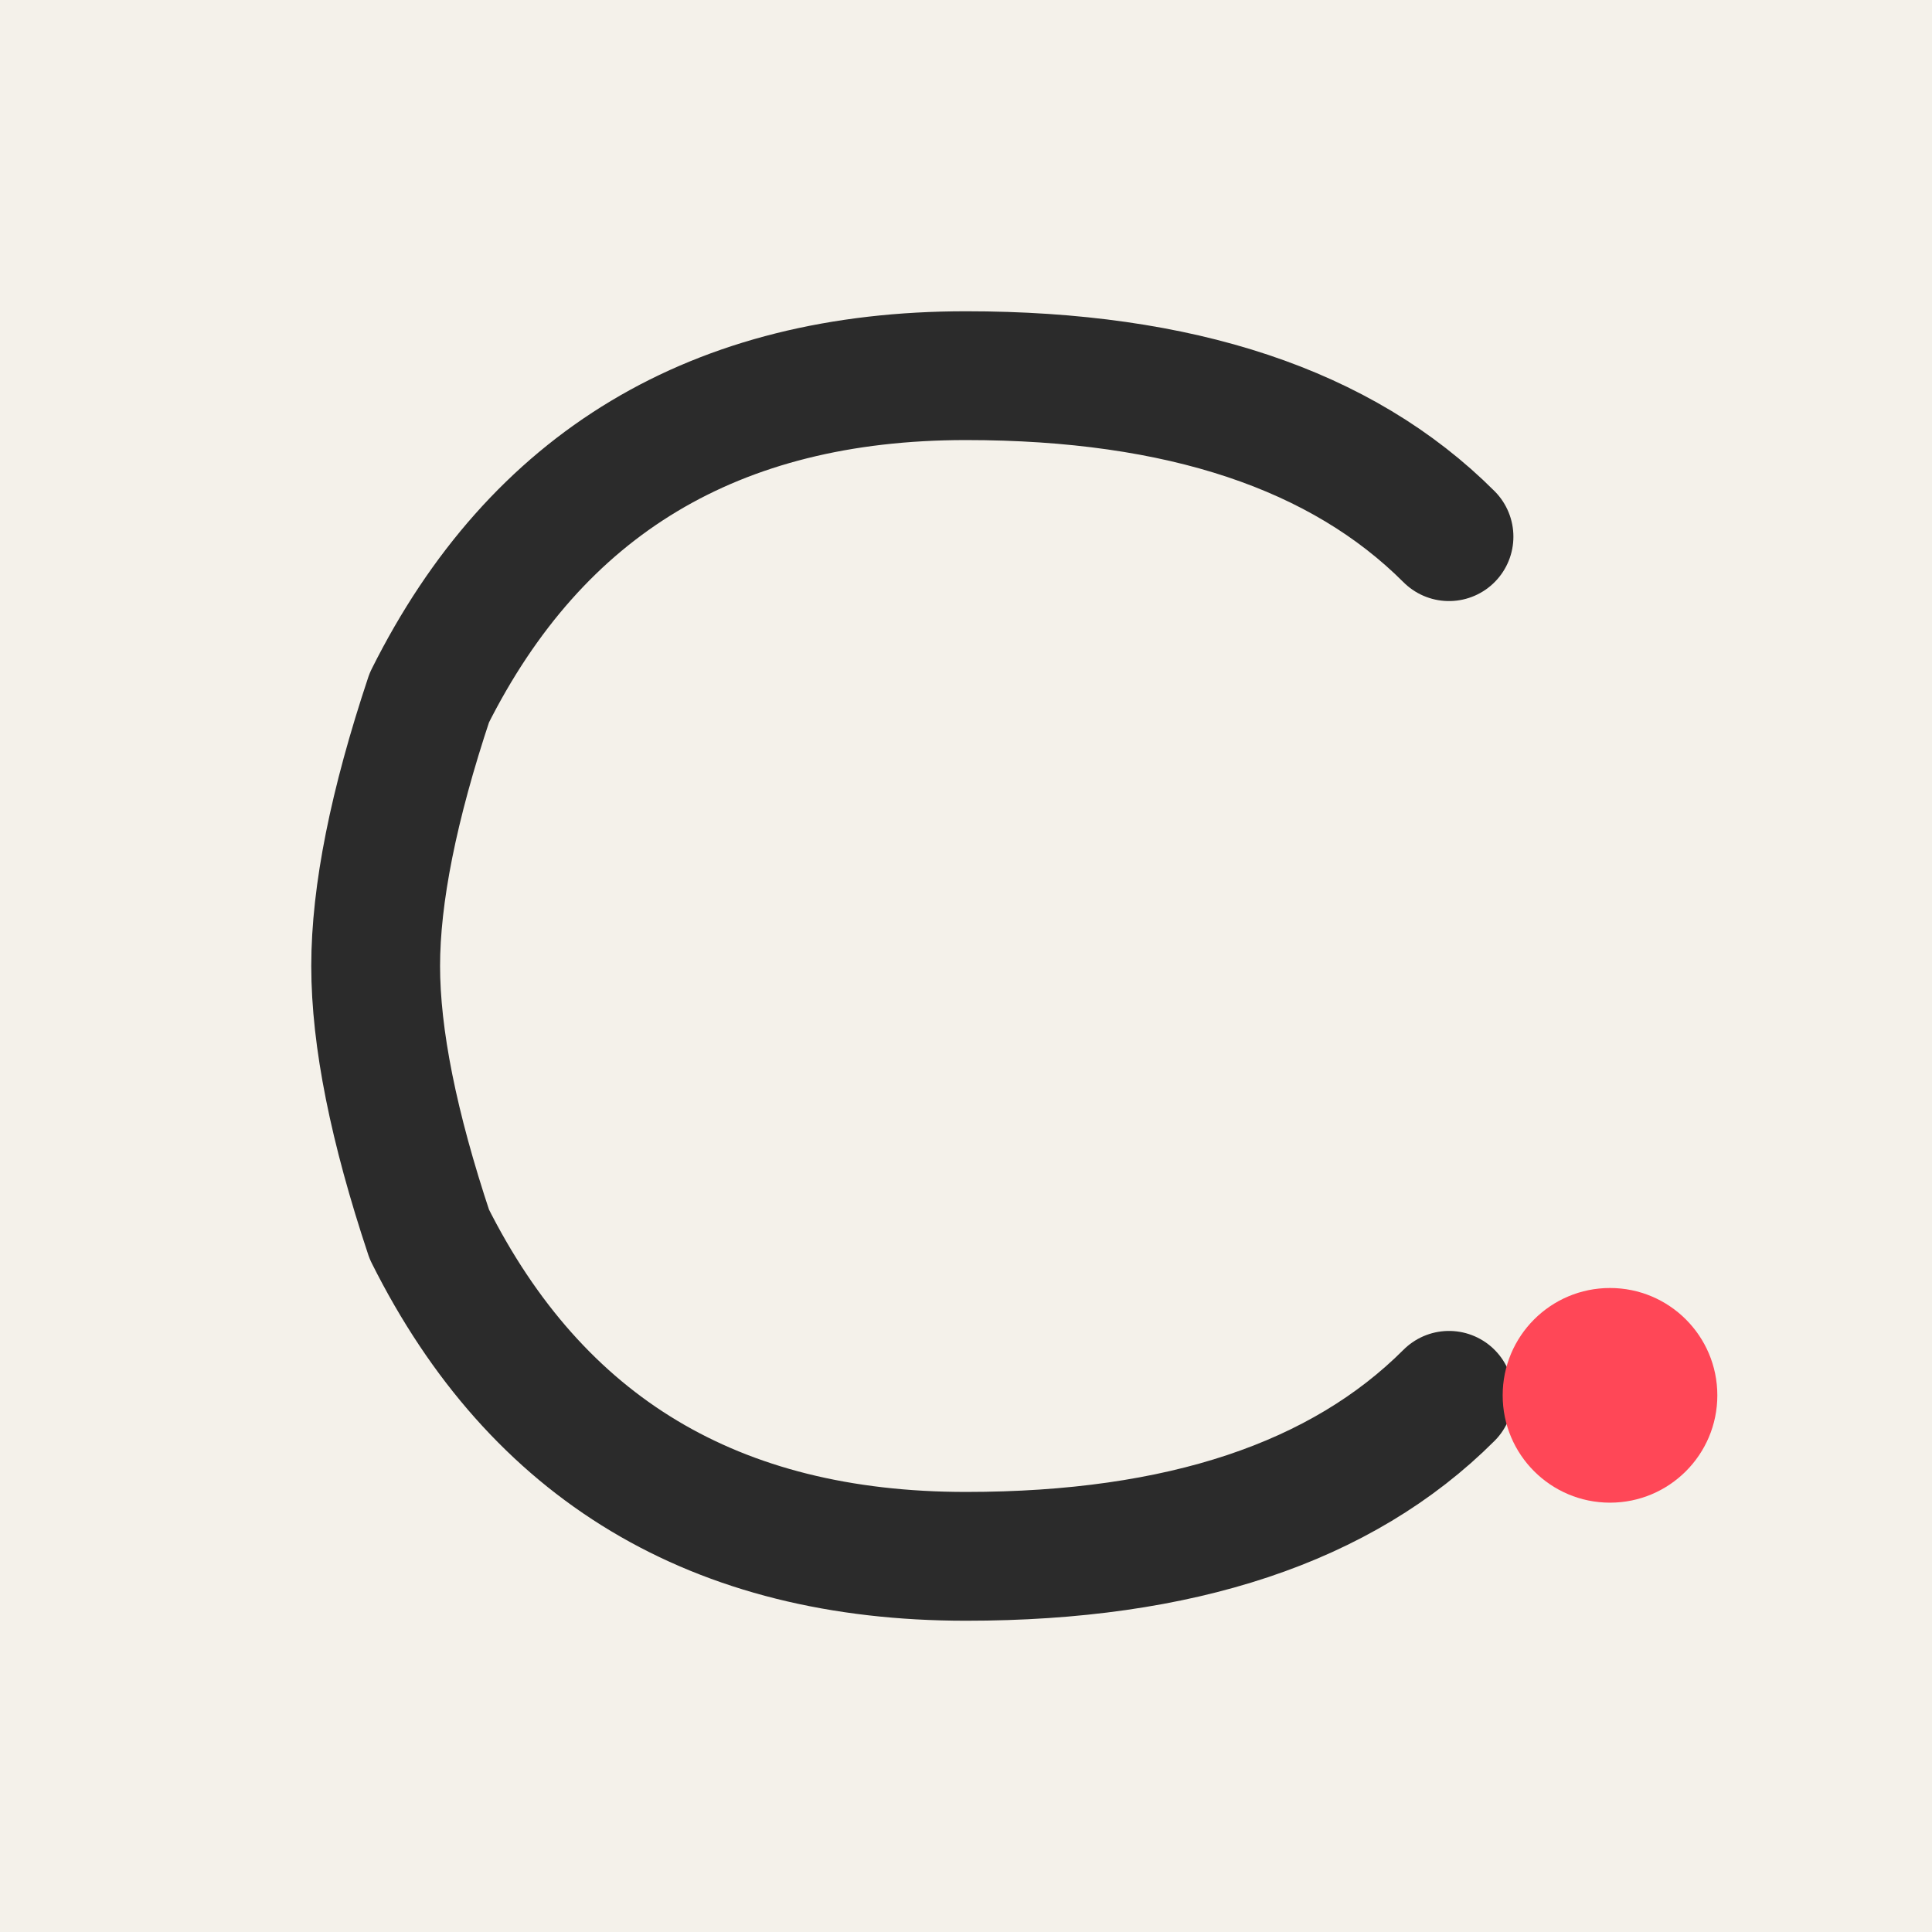
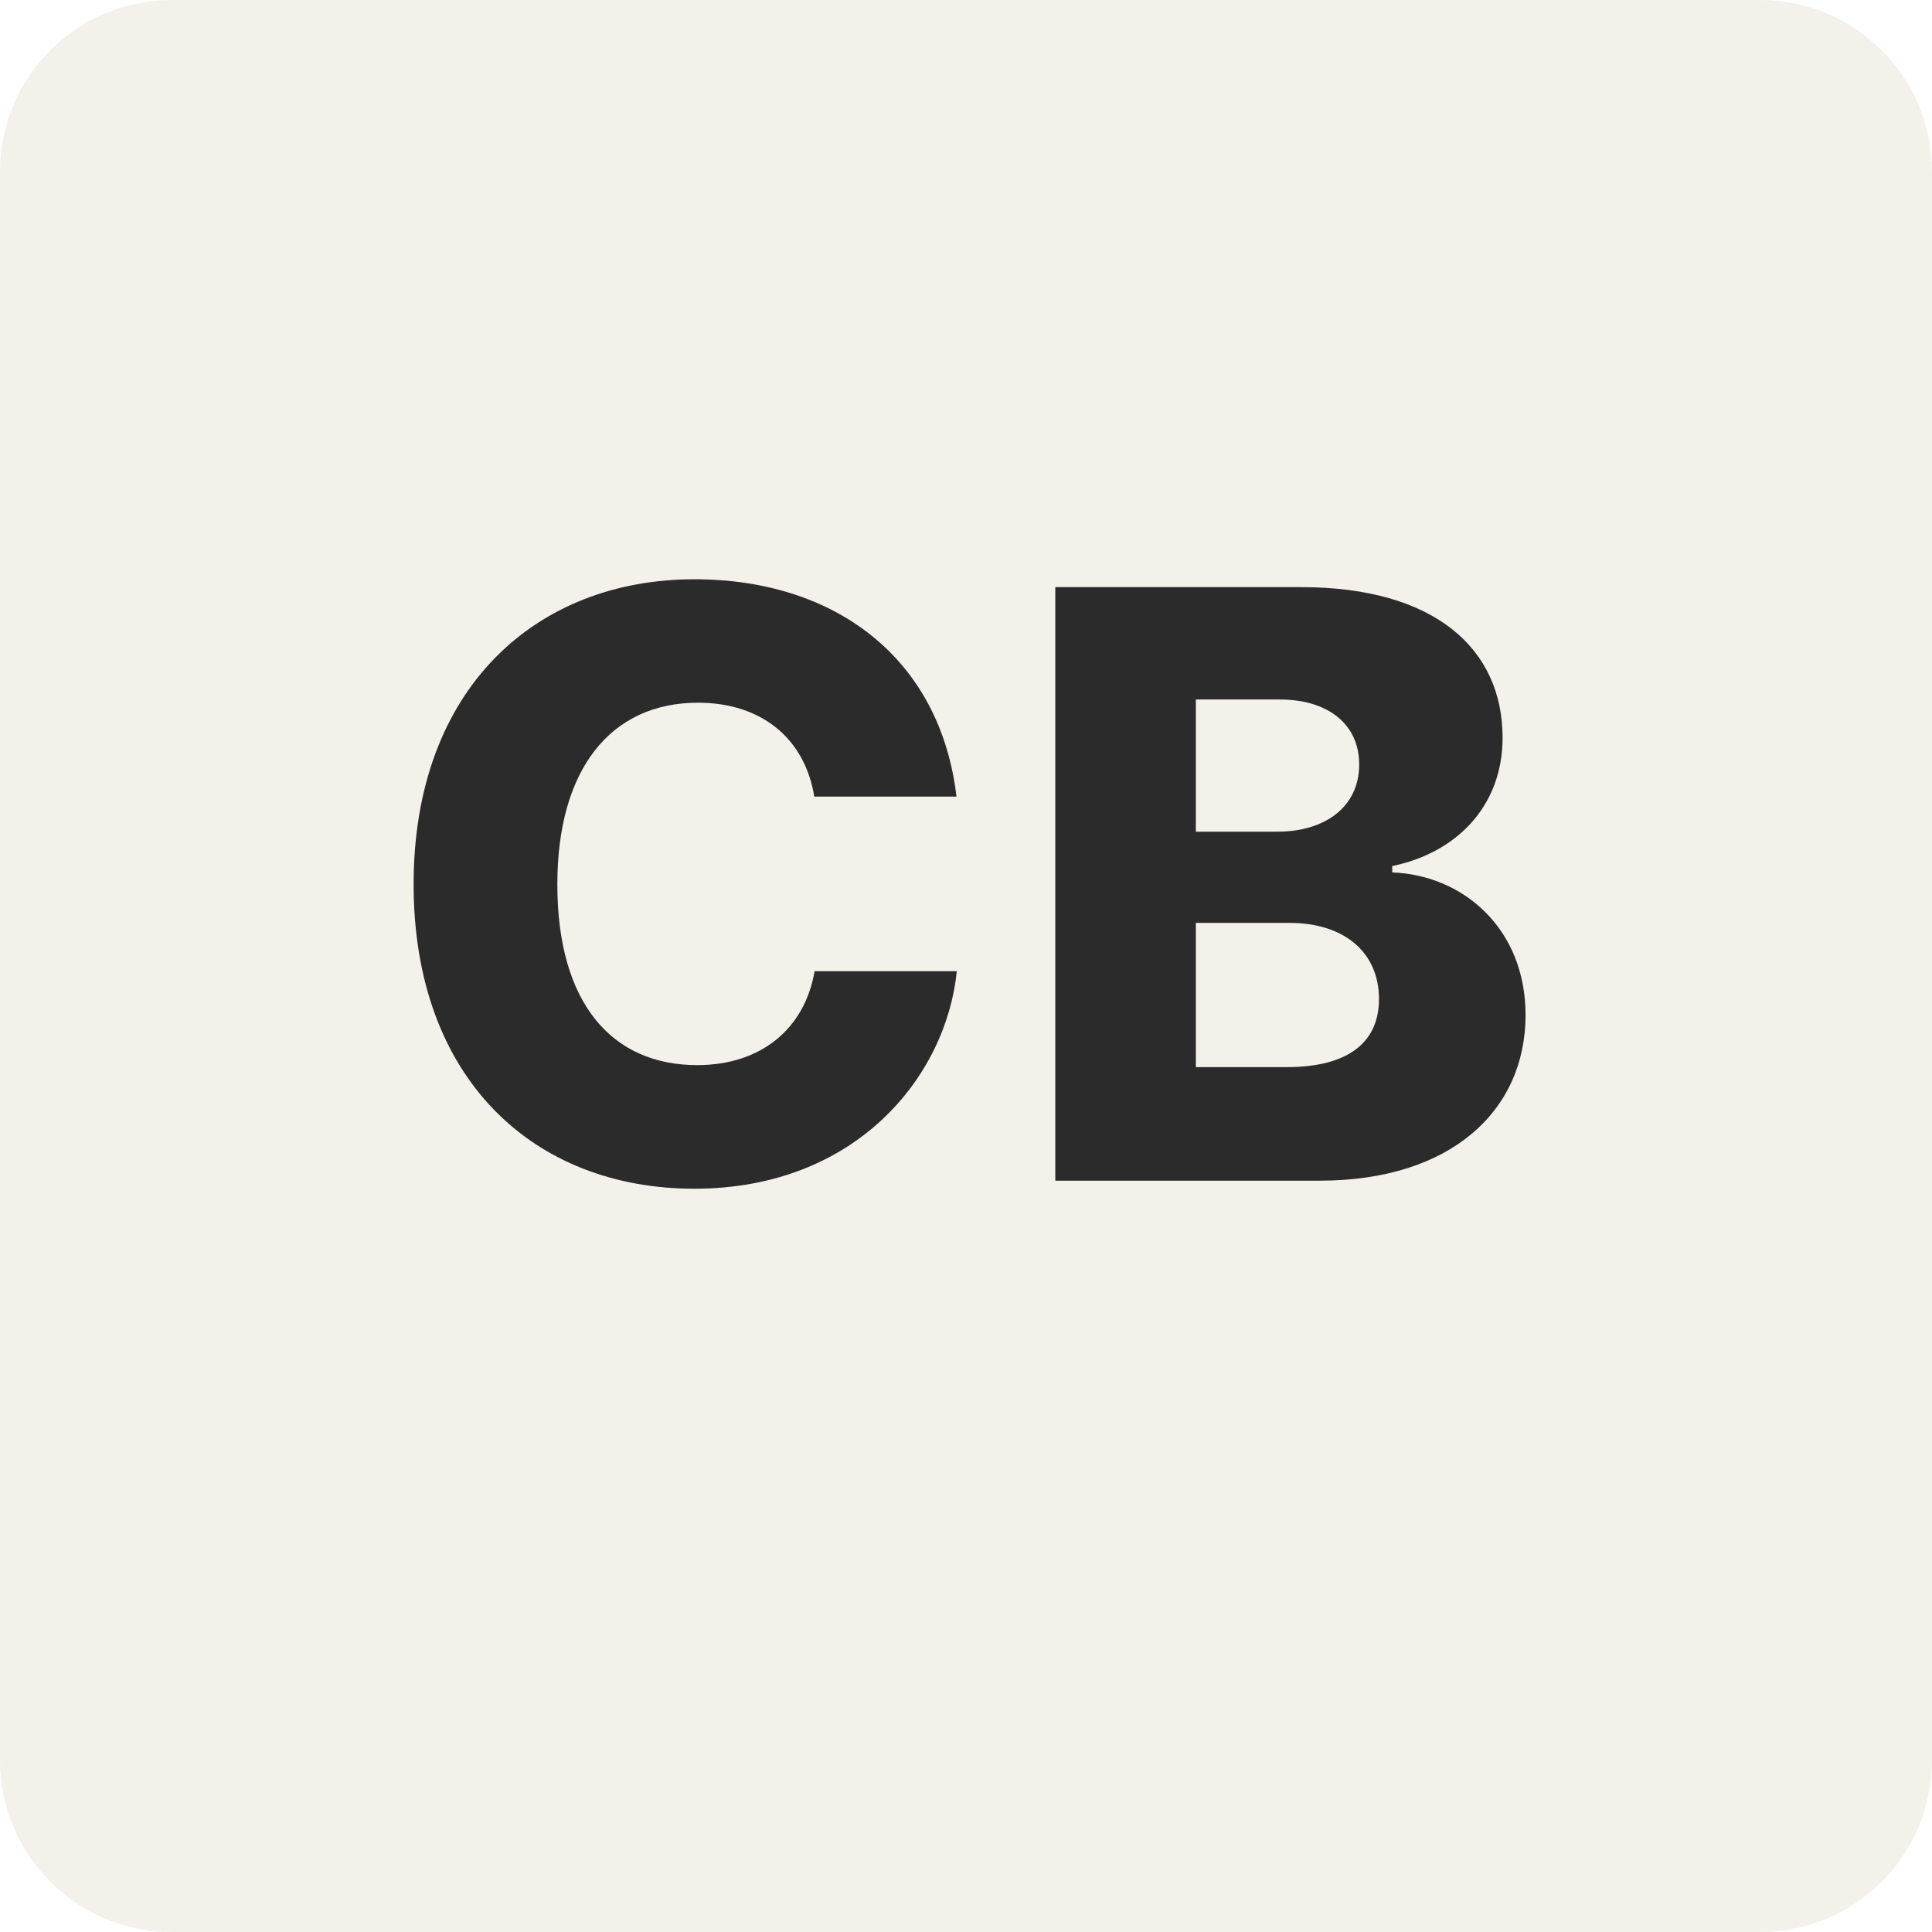
<svg xmlns="http://www.w3.org/2000/svg" width="180" height="180" viewBox="0 0 180 180" fill="none">
-   <rect width="180" height="180" fill="#f4f1ea" />
-   <path d="M 135 50 Q 120 35 90 35 Q 55 35 40 65 Q 35 80 35 90 Q 35 100 40 115 Q 55 145 90 145 Q 120 145 135 130" stroke="#2b2b2b" stroke-width="12" fill="none" stroke-linecap="round" stroke-linejoin="round" />
-   <circle cx="150" cy="130" r="10" fill="#ff4757" />
+   <rect width="180" height="180" rx="16" fill="#f4f1ea" />
+   <text x="90" y="110" text-anchor="middle" font-family="'Inter', 'Segoe UI', sans-serif" font-size="76" font-weight="800" fill="#2b2b2b" letter-spacing="2">
+     CB
+   </text>
</svg>
